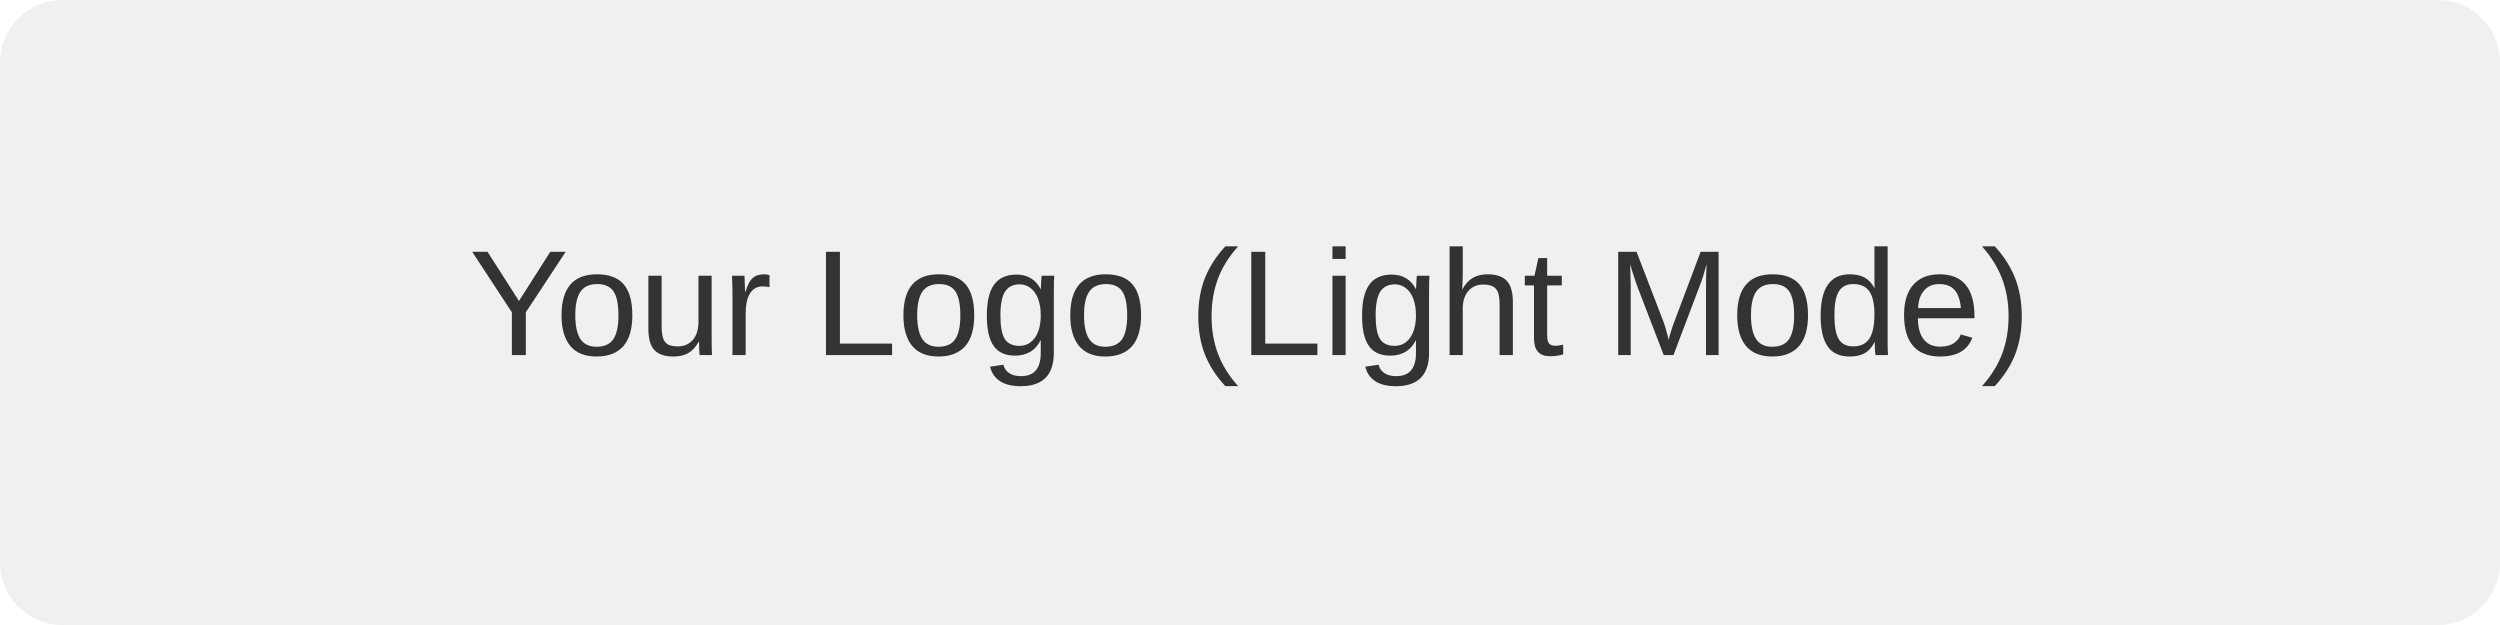
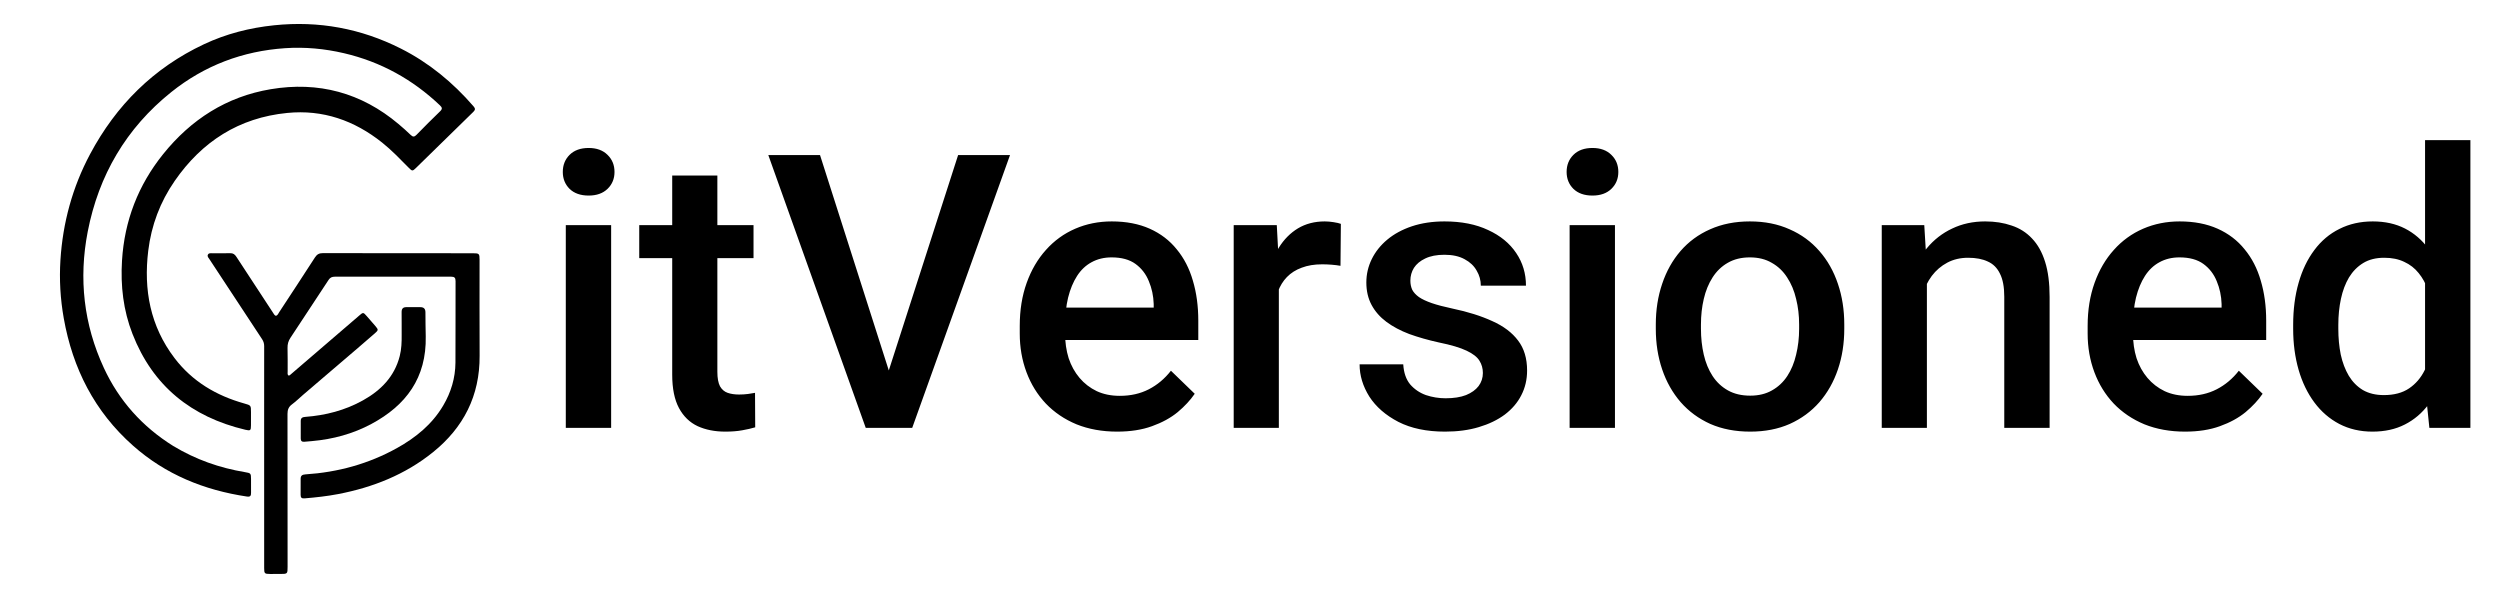
- <svg xmlns="http://www.w3.org/2000/svg" width="400" height="100">
-   <rect width="100%" height="100%" fill="#f0f0f0" rx="10" />
-   <text x="50%" y="50%" font-family="Arial, sans-serif" font-size="24" fill="#333333" text-anchor="middle" dominant-baseline="middle">Your Logo (Light Mode)</text>
+ <svg xmlns="http://www.w3.org/2000/svg" width="417" height="100" viewBox="0 0 417 100" fill="none">
+   <path d="M17.327 61.376C19.866 66.852 23.747 71.173 28.869 74.373C32.635 76.651 36.627 78.048 40.868 78.755C41.816 78.914 41.869 78.951 41.872 79.885C41.873 80.653 41.857 81.422 41.874 82.19C41.885 82.686 41.753 82.909 41.187 82.824C34.064 81.759 27.629 79.157 22.189 74.336C15.775 68.653 12.127 61.473 10.637 53.098C10.062 49.868 9.875 46.618 10.081 43.366C10.476 37.14 12.085 31.223 15.029 25.703C19.375 17.553 25.613 11.341 34.006 7.387C37.718 5.638 41.645 4.639 45.725 4.216C53.149 3.445 60.198 4.742 66.853 8.097C71.55 10.465 75.536 13.755 78.973 17.724C79.265 18.061 79.333 18.29 78.964 18.648C75.776 21.745 72.611 24.864 69.431 27.969C68.794 28.59 68.77 28.581 68.14 27.945C66.721 26.515 65.331 25.052 63.753 23.793C59.11 20.09 53.86 18.246 47.89 18.841C39.855 19.641 33.687 23.608 29.139 30.18C26.712 33.686 25.244 37.581 24.727 41.824C23.933 48.342 25.062 54.401 29.108 59.723C32.075 63.626 36.074 65.99 40.745 67.3C41.863 67.614 41.863 67.614 41.864 68.758L41.864 68.981C41.865 69.633 41.865 70.286 41.862 70.939C41.859 71.808 41.778 71.887 40.916 71.682C31.932 69.545 25.497 64.406 22.098 55.691C20.562 51.753 20.095 47.677 20.351 43.474C20.755 36.814 23.05 30.884 27.212 25.709C31.857 19.933 37.782 16.118 45.145 14.881C53.1 13.544 60.261 15.454 66.47 20.686C67.168 21.274 67.857 21.878 68.51 22.515C68.887 22.883 69.131 22.84 69.48 22.483C70.772 21.161 72.075 19.849 73.407 18.567C73.818 18.172 73.769 17.94 73.383 17.574C68.824 13.245 63.517 10.311 57.382 8.876C54.142 8.118 50.858 7.815 47.553 8.038C40.482 8.515 34.115 10.92 28.568 15.36C21.043 21.385 16.46 29.233 14.632 38.637C13.111 46.464 13.955 54.101 17.327 61.376Z" fill="black" />
+   <path d="M59.69 58.049C56.645 60.655 53.597 63.258 50.551 65.862C49.888 66.438 49.32 66.993 48.688 67.461C48.126 67.877 47.953 68.367 47.955 69.055C47.976 77.549 47.97 86.044 47.97 94.539C47.97 95.723 47.959 95.734 46.742 95.737C46.181 95.737 45.62 95.742 45.059 95.738C44.13 95.732 44.064 95.665 44.063 94.752C44.062 85.863 44.06 76.973 44.059 68.084C44.058 64.636 44.054 61.188 44.064 57.74C44.065 57.306 43.956 56.94 43.716 56.576C40.776 52.123 37.845 47.663 34.913 43.204C34.768 42.983 34.533 42.774 34.68 42.478C34.829 42.177 35.139 42.245 35.402 42.243C36.399 42.238 37.397 42.264 38.392 42.233C38.901 42.216 39.173 42.44 39.437 42.846C41.471 45.982 43.527 49.103 45.58 52.226C45.691 52.395 45.782 52.593 46.012 52.679C46.327 52.603 46.42 52.3 46.572 52.069C48.566 49.031 50.563 45.995 52.533 42.942C52.861 42.434 53.221 42.222 53.843 42.223C62.193 42.245 70.542 42.239 78.892 42.242C79.924 42.242 79.992 42.31 79.992 43.333C79.993 48.671 79.969 54.009 80 59.347C80.038 66.001 77.329 71.318 72.203 75.444C67.57 79.173 62.206 81.294 56.41 82.411C54.555 82.768 52.68 82.972 50.798 83.128C50.336 83.166 50.14 83.016 50.145 82.554C50.156 81.661 50.161 80.768 50.149 79.875C50.141 79.335 50.419 79.162 50.919 79.129C56.34 78.779 61.47 77.381 66.226 74.733C69.352 72.991 72.075 70.78 73.928 67.644C75.232 65.438 75.951 63.046 75.969 60.482C76 55.955 75.968 51.427 75.988 46.899C75.99 46.322 75.798 46.148 75.236 46.15C68.776 46.164 62.317 46.163 55.857 46.153C55.397 46.152 55.072 46.282 54.815 46.675C52.698 49.906 50.576 53.133 48.442 56.352C48.095 56.875 47.943 57.413 47.961 58.045C47.999 59.352 47.974 60.662 47.981 61.97C47.983 62.19 47.92 62.426 48.083 62.62C48.292 62.688 48.397 62.532 48.517 62.43C51.892 59.533 55.265 56.635 58.638 53.736L59.763 52.77C59.795 52.743 59.825 52.714 59.856 52.687C60.582 52.055 60.583 52.055 61.2 52.758C61.679 53.305 62.163 53.847 62.631 54.404C63.134 55.002 63.126 55.074 62.518 55.605C61.58 56.425 60.636 57.238 59.69 58.049Z" fill="black" />
+   <path d="M70.963 52.113C70.956 53.441 70.994 54.769 71.013 56.097C71.154 63.028 67.724 67.617 61.953 70.713C58.861 72.371 55.529 73.266 52.038 73.575C51.605 73.613 51.172 73.654 50.738 73.688C50.351 73.717 50.161 73.54 50.164 73.142C50.171 72.166 50.173 71.191 50.165 70.215C50.161 69.683 50.482 69.57 50.93 69.536C54.322 69.278 57.556 68.444 60.541 66.78C63.532 65.112 65.801 62.821 66.677 59.386C66.972 58.23 67.009 57.051 66.998 55.866C66.986 54.6 67.011 53.333 66.99 52.068C66.981 51.483 67.233 51.226 67.804 51.231C68.572 51.238 69.34 51.23 70.108 51.233C70.689 51.235 70.966 51.499 70.963 52.113Z" fill="black" />
+   <path d="M101.938 37.557V71.37H94.375V37.557H101.938ZM93.875 28.682C93.875 27.536 94.25 26.588 95 25.838C95.771 25.068 96.833 24.682 98.188 24.682C99.521 24.682 100.573 25.068 101.344 25.838C102.115 26.588 102.5 27.536 102.5 28.682C102.5 29.807 102.115 30.745 101.344 31.495C100.573 32.245 99.521 32.62 98.188 32.62C96.833 32.62 95.771 32.245 95 31.495C94.25 30.745 93.875 29.807 93.875 28.682ZM125.688 37.557V43.057H106.625V37.557H125.688ZM112.125 29.276H119.656V62.026C119.656 63.068 119.802 63.87 120.094 64.432C120.406 64.974 120.833 65.338 121.375 65.526C121.917 65.713 122.552 65.807 123.281 65.807C123.802 65.807 124.302 65.776 124.781 65.713C125.26 65.651 125.646 65.588 125.938 65.526L125.969 71.276C125.344 71.463 124.615 71.63 123.781 71.776C122.969 71.922 122.031 71.995 120.969 71.995C119.24 71.995 117.708 71.693 116.375 71.088C115.042 70.463 114 69.453 113.25 68.057C112.5 66.661 112.125 64.807 112.125 62.495V29.276ZM147.844 63.057L159.812 25.87H168.469L152.156 71.37H146.312L147.844 63.057ZM136.781 25.87L148.656 63.057L150.281 71.37H144.406L128.156 25.87H136.781ZM186.344 71.995C183.844 71.995 181.583 71.588 179.562 70.776C177.562 69.943 175.854 68.786 174.438 67.307C173.042 65.828 171.969 64.088 171.219 62.089C170.469 60.089 170.094 57.932 170.094 55.62V54.37C170.094 51.724 170.479 49.328 171.25 47.182C172.021 45.036 173.094 43.203 174.469 41.682C175.844 40.141 177.469 38.964 179.344 38.151C181.219 37.339 183.25 36.932 185.438 36.932C187.854 36.932 189.969 37.339 191.781 38.151C193.594 38.964 195.094 40.109 196.281 41.589C197.49 43.047 198.385 44.786 198.969 46.807C199.573 48.828 199.875 51.057 199.875 53.495V56.714H173.75V51.307H192.438V50.714C192.396 49.359 192.125 48.089 191.625 46.901C191.146 45.714 190.406 44.755 189.406 44.026C188.406 43.297 187.073 42.932 185.406 42.932C184.156 42.932 183.042 43.203 182.062 43.745C181.104 44.266 180.302 45.026 179.656 46.026C179.01 47.026 178.51 48.234 178.156 49.651C177.823 51.047 177.656 52.62 177.656 54.37V55.62C177.656 57.099 177.854 58.474 178.25 59.745C178.667 60.995 179.271 62.089 180.062 63.026C180.854 63.964 181.812 64.703 182.938 65.245C184.062 65.766 185.344 66.026 186.781 66.026C188.594 66.026 190.208 65.661 191.625 64.932C193.042 64.203 194.271 63.172 195.312 61.839L199.281 65.682C198.552 66.745 197.604 67.766 196.438 68.745C195.271 69.703 193.844 70.484 192.156 71.088C190.49 71.693 188.552 71.995 186.344 71.995ZM213.312 43.995V71.37H205.781V37.557H212.969L213.312 43.995ZM223.656 37.339L223.594 44.339C223.135 44.255 222.635 44.193 222.094 44.151C221.573 44.109 221.052 44.089 220.531 44.089C219.24 44.089 218.104 44.276 217.125 44.651C216.146 45.005 215.323 45.526 214.656 46.214C214.01 46.88 213.51 47.693 213.156 48.651C212.802 49.609 212.594 50.682 212.531 51.87L210.812 51.995C210.812 49.87 211.021 47.901 211.438 46.089C211.854 44.276 212.479 42.682 213.312 41.307C214.167 39.932 215.229 38.859 216.5 38.089C217.792 37.318 219.281 36.932 220.969 36.932C221.427 36.932 221.917 36.974 222.438 37.057C222.979 37.141 223.385 37.234 223.656 37.339ZM247.344 62.214C247.344 61.464 247.156 60.786 246.781 60.182C246.406 59.557 245.688 58.995 244.625 58.495C243.583 57.995 242.042 57.536 240 57.12C238.208 56.724 236.562 56.255 235.062 55.714C233.583 55.151 232.312 54.474 231.25 53.682C230.188 52.891 229.365 51.953 228.781 50.87C228.198 49.786 227.906 48.536 227.906 47.12C227.906 45.745 228.208 44.443 228.812 43.214C229.417 41.984 230.281 40.901 231.406 39.964C232.531 39.026 233.896 38.286 235.5 37.745C237.125 37.203 238.938 36.932 240.938 36.932C243.771 36.932 246.198 37.411 248.219 38.37C250.26 39.307 251.823 40.589 252.906 42.214C253.99 43.818 254.531 45.63 254.531 47.651H247C247 46.755 246.771 45.922 246.312 45.151C245.875 44.359 245.208 43.724 244.312 43.245C243.417 42.745 242.292 42.495 240.938 42.495C239.646 42.495 238.573 42.703 237.719 43.12C236.885 43.516 236.26 44.036 235.844 44.682C235.448 45.328 235.25 46.036 235.25 46.807C235.25 47.37 235.354 47.88 235.562 48.339C235.792 48.776 236.167 49.182 236.688 49.557C237.208 49.911 237.917 50.245 238.812 50.557C239.729 50.87 240.875 51.172 242.25 51.464C244.833 52.005 247.052 52.703 248.906 53.557C250.781 54.391 252.219 55.474 253.219 56.807C254.219 58.12 254.719 59.786 254.719 61.807C254.719 63.307 254.396 64.682 253.75 65.932C253.125 67.161 252.208 68.234 251 69.151C249.792 70.047 248.344 70.745 246.656 71.245C244.99 71.745 243.115 71.995 241.031 71.995C237.969 71.995 235.375 71.453 233.25 70.37C231.125 69.266 229.51 67.859 228.406 66.151C227.323 64.422 226.781 62.63 226.781 60.776H234.062C234.146 62.172 234.531 63.286 235.219 64.12C235.927 64.932 236.802 65.526 237.844 65.901C238.906 66.255 240 66.432 241.125 66.432C242.479 66.432 243.615 66.255 244.531 65.901C245.448 65.526 246.146 65.026 246.625 64.401C247.104 63.755 247.344 63.026 247.344 62.214ZM269.375 37.557V71.37H261.812V37.557H269.375ZM261.312 28.682C261.312 27.536 261.688 26.588 262.438 25.838C263.208 25.068 264.271 24.682 265.625 24.682C266.958 24.682 268.01 25.068 268.781 25.838C269.552 26.588 269.938 27.536 269.938 28.682C269.938 29.807 269.552 30.745 268.781 31.495C268.01 32.245 266.958 32.62 265.625 32.62C264.271 32.62 263.208 32.245 262.438 31.495C261.688 30.745 261.312 29.807 261.312 28.682ZM276.188 54.839V54.12C276.188 51.682 276.542 49.422 277.25 47.339C277.958 45.234 278.979 43.411 280.312 41.87C281.667 40.307 283.312 39.099 285.25 38.245C287.208 37.37 289.417 36.932 291.875 36.932C294.354 36.932 296.562 37.37 298.5 38.245C300.458 39.099 302.115 40.307 303.469 41.87C304.823 43.411 305.854 45.234 306.562 47.339C307.271 49.422 307.625 51.682 307.625 54.12V54.839C307.625 57.276 307.271 59.536 306.562 61.62C305.854 63.703 304.823 65.526 303.469 67.088C302.115 68.63 300.469 69.838 298.531 70.713C296.594 71.568 294.396 71.995 291.938 71.995C289.458 71.995 287.24 71.568 285.281 70.713C283.344 69.838 281.698 68.63 280.344 67.088C278.99 65.526 277.958 63.703 277.25 61.62C276.542 59.536 276.188 57.276 276.188 54.839ZM283.719 54.12V54.839C283.719 56.359 283.875 57.797 284.188 59.151C284.5 60.505 284.99 61.693 285.656 62.714C286.323 63.734 287.177 64.536 288.219 65.12C289.26 65.703 290.5 65.995 291.938 65.995C293.333 65.995 294.542 65.703 295.562 65.12C296.604 64.536 297.458 63.734 298.125 62.714C298.792 61.693 299.281 60.505 299.594 59.151C299.927 57.797 300.094 56.359 300.094 54.839V54.12C300.094 52.62 299.927 51.203 299.594 49.87C299.281 48.516 298.781 47.318 298.094 46.276C297.427 45.234 296.573 44.422 295.531 43.839C294.51 43.234 293.292 42.932 291.875 42.932C290.458 42.932 289.229 43.234 288.188 43.839C287.167 44.422 286.323 45.234 285.656 46.276C284.99 47.318 284.5 48.516 284.188 49.87C283.875 51.203 283.719 52.62 283.719 54.12ZM321.406 44.776V71.37H313.875V37.557H320.969L321.406 44.776ZM320.062 53.214L317.625 53.182C317.646 50.786 317.979 48.589 318.625 46.589C319.292 44.589 320.208 42.87 321.375 41.432C322.562 39.995 323.979 38.891 325.625 38.12C327.271 37.328 329.104 36.932 331.125 36.932C332.75 36.932 334.219 37.161 335.531 37.62C336.865 38.057 338 38.776 338.938 39.776C339.896 40.776 340.625 42.078 341.125 43.682C341.625 45.266 341.875 47.214 341.875 49.526V71.37H334.312V49.495C334.312 47.87 334.073 46.589 333.594 45.651C333.135 44.693 332.458 44.016 331.562 43.62C330.688 43.203 329.594 42.995 328.281 42.995C326.99 42.995 325.833 43.266 324.812 43.807C323.792 44.349 322.927 45.089 322.219 46.026C321.531 46.964 321 48.047 320.625 49.276C320.25 50.505 320.062 51.818 320.062 53.214ZM364.469 71.995C361.969 71.995 359.708 71.588 357.688 70.776C355.688 69.943 353.979 68.786 352.562 67.307C351.167 65.828 350.094 64.088 349.344 62.089C348.594 60.089 348.219 57.932 348.219 55.62V54.37C348.219 51.724 348.604 49.328 349.375 47.182C350.146 45.036 351.219 43.203 352.594 41.682C353.969 40.141 355.594 38.964 357.469 38.151C359.344 37.339 361.375 36.932 363.562 36.932C365.979 36.932 368.094 37.339 369.906 38.151C371.719 38.964 373.219 40.109 374.406 41.589C375.615 43.047 376.51 44.786 377.094 46.807C377.698 48.828 378 51.057 378 53.495V56.714H351.875V51.307H370.562V50.714C370.521 49.359 370.25 48.089 369.75 46.901C369.271 45.714 368.531 44.755 367.531 44.026C366.531 43.297 365.198 42.932 363.531 42.932C362.281 42.932 361.167 43.203 360.188 43.745C359.229 44.266 358.427 45.026 357.781 46.026C357.135 47.026 356.635 48.234 356.281 49.651C355.948 51.047 355.781 52.62 355.781 54.37V55.62C355.781 57.099 355.979 58.474 356.375 59.745C356.792 60.995 357.396 62.089 358.188 63.026C358.979 63.964 359.938 64.703 361.062 65.245C362.188 65.766 363.469 66.026 364.906 66.026C366.719 66.026 368.333 65.661 369.75 64.932C371.167 64.203 372.396 63.172 373.438 61.839L377.406 65.682C376.677 66.745 375.729 67.766 374.562 68.745C373.396 69.703 371.969 70.484 370.281 71.088C368.615 71.693 366.677 71.995 364.469 71.995ZM404.5 64.37V23.37H412.062V71.37H405.219L404.5 64.37ZM382.5 54.839V54.182C382.5 51.62 382.802 49.286 383.406 47.182C384.01 45.057 384.885 43.234 386.031 41.714C387.177 40.172 388.573 38.995 390.219 38.182C391.865 37.349 393.719 36.932 395.781 36.932C397.823 36.932 399.615 37.328 401.156 38.12C402.698 38.911 404.01 40.047 405.094 41.526C406.177 42.984 407.042 44.734 407.688 46.776C408.333 48.797 408.792 51.047 409.062 53.526V55.62C408.792 58.036 408.333 60.245 407.688 62.245C407.042 64.245 406.177 65.974 405.094 67.432C404.01 68.891 402.688 70.016 401.125 70.807C399.583 71.599 397.781 71.995 395.719 71.995C393.677 71.995 391.833 71.568 390.188 70.713C388.562 69.859 387.177 68.661 386.031 67.12C384.885 65.578 384.01 63.766 383.406 61.682C382.802 59.578 382.5 57.297 382.5 54.839ZM390.031 54.182V54.839C390.031 56.38 390.167 57.818 390.438 59.151C390.729 60.484 391.177 61.661 391.781 62.682C392.385 63.682 393.167 64.474 394.125 65.057C395.104 65.62 396.271 65.901 397.625 65.901C399.333 65.901 400.74 65.526 401.844 64.776C402.948 64.026 403.812 63.016 404.438 61.745C405.083 60.453 405.521 59.016 405.75 57.432V51.776C405.625 50.547 405.365 49.401 404.969 48.339C404.594 47.276 404.083 46.349 403.438 45.557C402.792 44.745 401.99 44.12 401.031 43.682C400.094 43.224 398.979 42.995 397.688 42.995C396.312 42.995 395.146 43.286 394.188 43.87C393.229 44.453 392.438 45.255 391.812 46.276C391.208 47.297 390.76 48.484 390.469 49.839C390.177 51.193 390.031 52.641 390.031 54.182Z" fill="black" />
</svg>
